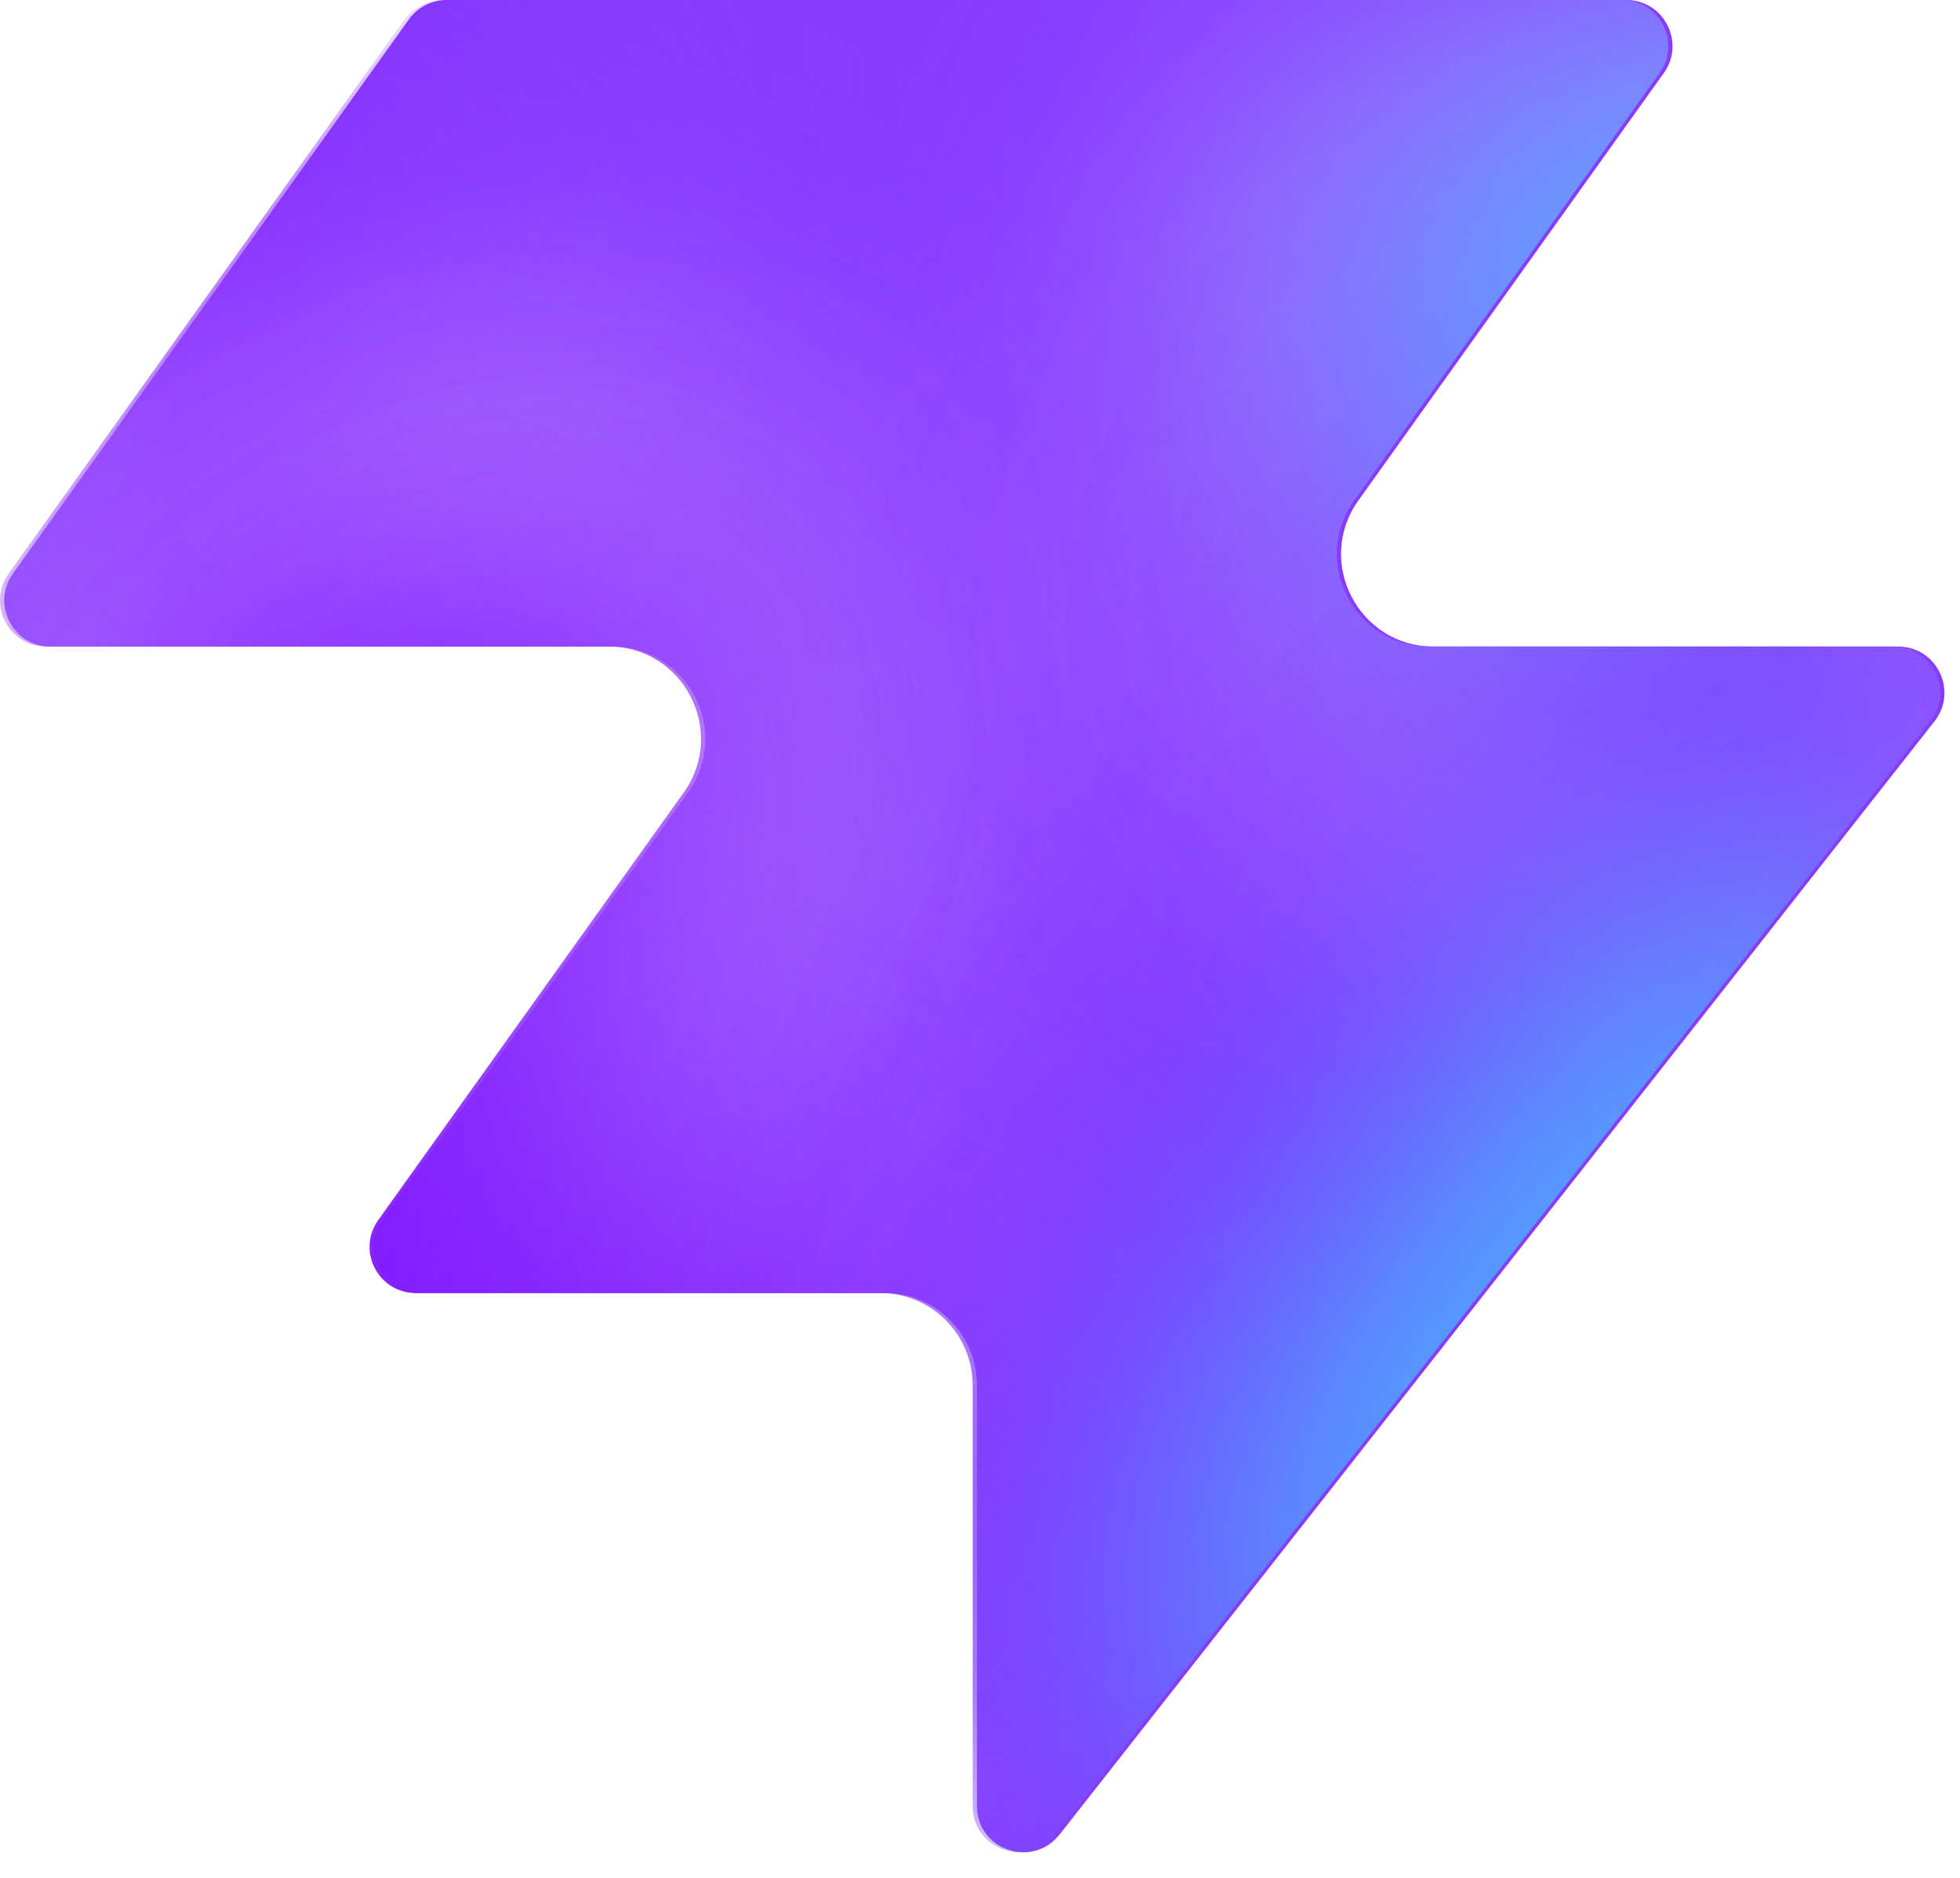
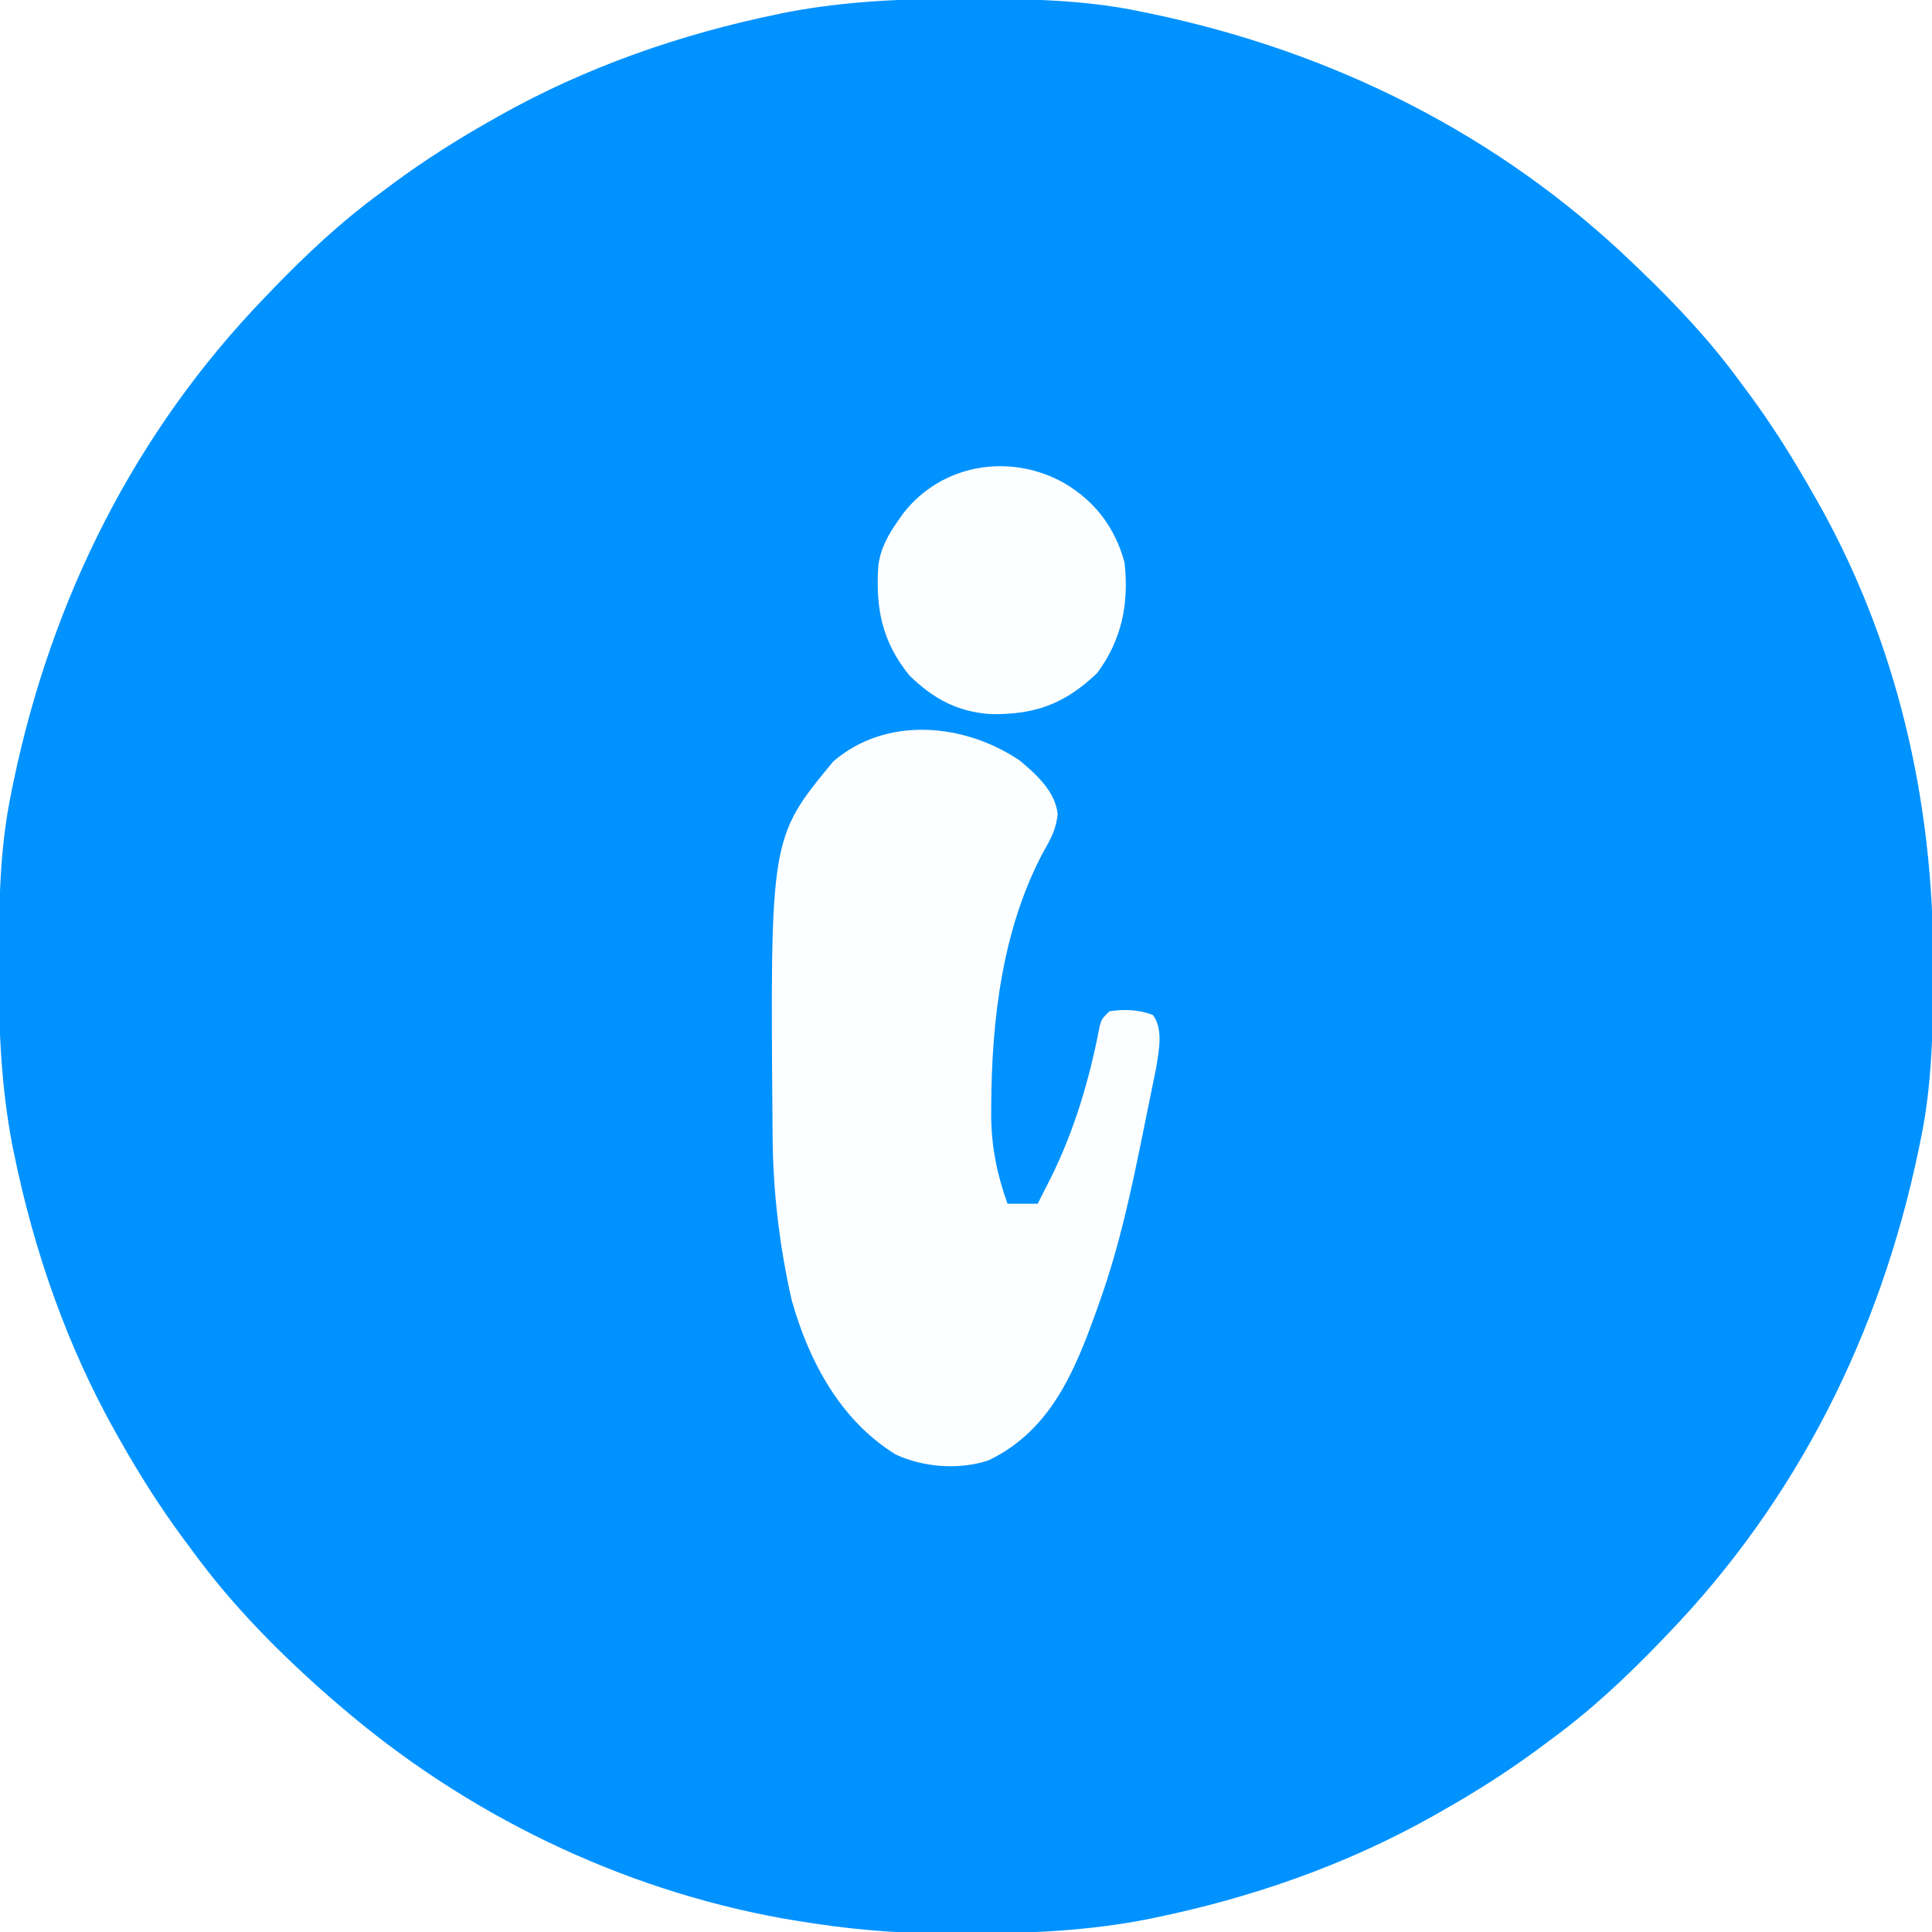
- <svg xmlns="http://www.w3.org/2000/svg" width="48" height="46" fill="none" viewBox="0 0 48 46">
-   <path fill="#863bff" d="M25.946 44.938c-.664.845-2.021.375-2.021-.698V33.937a2.26 2.26 0 0 0-2.262-2.262H10.287c-.92 0-1.456-1.04-.92-1.788l7.48-10.471c1.07-1.497 0-3.578-1.842-3.578H1.237c-.92 0-1.456-1.04-.92-1.788L10.013.474c.214-.297.556-.474.92-.474h28.894c.92 0 1.456 1.04.92 1.788l-7.48 10.471c-1.07 1.498 0 3.579 1.842 3.579h11.377c.943 0 1.473 1.088.89 1.83L25.947 44.94z" style="fill:#863bff;fill:color(display-p3 .525 .23 1);fill-opacity:1" />
-   <mask id="a" width="48" height="46" x="0" y="0" maskUnits="userSpaceOnUse" style="mask-type:alpha">
-     <path fill="#000" d="M25.842 44.938c-.664.844-2.021.375-2.021-.698V33.937a2.26 2.26 0 0 0-2.262-2.262H10.183c-.92 0-1.456-1.04-.92-1.788l7.48-10.471c1.07-1.498 0-3.579-1.842-3.579H1.133c-.92 0-1.456-1.04-.92-1.787L9.91.473c.214-.297.556-.474.92-.474h28.894c.92 0 1.456 1.04.92 1.788l-7.48 10.471c-1.07 1.498 0 3.578 1.842 3.578h11.377c.943 0 1.473 1.088.89 1.832L25.843 44.94z" style="fill:#000;fill-opacity:1" />
-   </mask>
-   <g mask="url(#a)">
-     <g filter="url(#b)">
-       <ellipse cx="5.508" cy="14.704" fill="#ede6ff" rx="5.508" ry="14.704" style="fill:#ede6ff;fill:color(display-p3 .927 .903 1);fill-opacity:1" transform="matrix(.00324 1 1 -.00324 -4.47 31.516)" />
-     </g>
-     <g filter="url(#c)">
-       <ellipse cx="10.399" cy="29.851" fill="#ede6ff" rx="10.399" ry="29.851" style="fill:#ede6ff;fill:color(display-p3 .927 .903 1);fill-opacity:1" transform="matrix(.00324 1 1 -.00324 -39.328 7.883)" />
-     </g>
-     <g filter="url(#d)">
-       <ellipse cx="5.508" cy="30.487" fill="#7e14ff" rx="5.508" ry="30.487" style="fill:#7e14ff;fill:color(display-p3 .492 .077 1);fill-opacity:1" transform="rotate(89.814 -25.913 -14.639)scale(1 -1)" />
-     </g>
-     <g filter="url(#e)">
-       <ellipse cx="5.508" cy="30.599" fill="#7e14ff" rx="5.508" ry="30.599" style="fill:#7e14ff;fill:color(display-p3 .492 .077 1);fill-opacity:1" transform="rotate(89.814 -32.644 -3.334)scale(1 -1)" />
-     </g>
-     <g filter="url(#f)">
-       <ellipse cx="5.508" cy="30.599" fill="#7e14ff" rx="5.508" ry="30.599" style="fill:#7e14ff;fill:color(display-p3 .492 .077 1);fill-opacity:1" transform="matrix(.00324 1 1 -.00324 -34.34 30.47)" />
-     </g>
-     <g filter="url(#g)">
-       <ellipse cx="14.072" cy="22.078" fill="#ede6ff" rx="14.072" ry="22.078" style="fill:#ede6ff;fill:color(display-p3 .927 .903 1);fill-opacity:1" transform="rotate(93.35 24.506 48.493)scale(-1 1)" />
-     </g>
-     <g filter="url(#h)">
-       <ellipse cx="3.47" cy="21.501" fill="#7e14ff" rx="3.47" ry="21.501" style="fill:#7e14ff;fill:color(display-p3 .492 .077 1);fill-opacity:1" transform="rotate(89.009 28.708 47.59)scale(-1 1)" />
-     </g>
-     <g filter="url(#i)">
-       <ellipse cx="3.47" cy="21.501" fill="#7e14ff" rx="3.47" ry="21.501" style="fill:#7e14ff;fill:color(display-p3 .492 .077 1);fill-opacity:1" transform="rotate(89.009 28.708 47.59)scale(-1 1)" />
-     </g>
-     <g filter="url(#j)">
-       <ellipse cx=".387" cy="8.972" fill="#7e14ff" rx="4.407" ry="29.108" style="fill:#7e14ff;fill:color(display-p3 .492 .077 1);fill-opacity:1" transform="rotate(39.51 .387 8.972)" />
-     </g>
-     <g filter="url(#k)">
-       <ellipse cx="47.523" cy="-6.092" fill="#7e14ff" rx="4.407" ry="29.108" style="fill:#7e14ff;fill:color(display-p3 .492 .077 1);fill-opacity:1" transform="rotate(37.892 47.523 -6.092)" />
-     </g>
-     <g filter="url(#l)">
-       <ellipse cx="41.412" cy="6.333" fill="#47bfff" rx="5.971" ry="9.665" style="fill:#47bfff;fill:color(display-p3 .28 .748 1);fill-opacity:1" transform="rotate(37.892 41.412 6.333)" />
-     </g>
-     <g filter="url(#m)">
-       <ellipse cx="-1.879" cy="38.332" fill="#7e14ff" rx="4.407" ry="29.108" style="fill:#7e14ff;fill:color(display-p3 .492 .077 1);fill-opacity:1" transform="rotate(37.892 -1.88 38.332)" />
-     </g>
-     <g filter="url(#n)">
-       <ellipse cx="-1.879" cy="38.332" fill="#7e14ff" rx="4.407" ry="29.108" style="fill:#7e14ff;fill:color(display-p3 .492 .077 1);fill-opacity:1" transform="rotate(37.892 -1.88 38.332)" />
-     </g>
-     <g filter="url(#o)">
-       <ellipse cx="35.651" cy="29.907" fill="#7e14ff" rx="4.407" ry="29.108" style="fill:#7e14ff;fill:color(display-p3 .492 .077 1);fill-opacity:1" transform="rotate(37.892 35.651 29.907)" />
-     </g>
-     <g filter="url(#p)">
-       <ellipse cx="38.418" cy="32.4" fill="#47bfff" rx="5.971" ry="15.297" style="fill:#47bfff;fill:color(display-p3 .28 .748 1);fill-opacity:1" transform="rotate(37.892 38.418 32.4)" />
-     </g>
-   </g>
-   <defs>
-     <filter id="b" width="60.045" height="41.654" x="-19.77" y="16.149" color-interpolation-filters="sRGB" filterUnits="userSpaceOnUse">
-       <feFlood flood-opacity="0" result="BackgroundImageFix" />
-       <feBlend in="SourceGraphic" in2="BackgroundImageFix" result="shape" />
-       <feGaussianBlur result="effect1_foregroundBlur_2002_17158" stdDeviation="7.659" />
-     </filter>
-     <filter id="c" width="90.34" height="51.437" x="-54.613" y="-7.533" color-interpolation-filters="sRGB" filterUnits="userSpaceOnUse">
-       <feFlood flood-opacity="0" result="BackgroundImageFix" />
-       <feBlend in="SourceGraphic" in2="BackgroundImageFix" result="shape" />
-       <feGaussianBlur result="effect1_foregroundBlur_2002_17158" stdDeviation="7.659" />
-     </filter>
-     <filter id="d" width="79.355" height="29.4" x="-49.64" y="2.03" color-interpolation-filters="sRGB" filterUnits="userSpaceOnUse">
-       <feFlood flood-opacity="0" result="BackgroundImageFix" />
-       <feBlend in="SourceGraphic" in2="BackgroundImageFix" result="shape" />
-       <feGaussianBlur result="effect1_foregroundBlur_2002_17158" stdDeviation="4.596" />
-     </filter>
-     <filter id="e" width="79.579" height="29.4" x="-45.045" y="20.029" color-interpolation-filters="sRGB" filterUnits="userSpaceOnUse">
-       <feFlood flood-opacity="0" result="BackgroundImageFix" />
-       <feBlend in="SourceGraphic" in2="BackgroundImageFix" result="shape" />
-       <feGaussianBlur result="effect1_foregroundBlur_2002_17158" stdDeviation="4.596" />
-     </filter>
-     <filter id="f" width="79.579" height="29.4" x="-43.513" y="21.178" color-interpolation-filters="sRGB" filterUnits="userSpaceOnUse">
-       <feFlood flood-opacity="0" result="BackgroundImageFix" />
-       <feBlend in="SourceGraphic" in2="BackgroundImageFix" result="shape" />
-       <feGaussianBlur result="effect1_foregroundBlur_2002_17158" stdDeviation="4.596" />
-     </filter>
-     <filter id="g" width="74.749" height="58.852" x="15.756" y="-17.901" color-interpolation-filters="sRGB" filterUnits="userSpaceOnUse">
-       <feFlood flood-opacity="0" result="BackgroundImageFix" />
-       <feBlend in="SourceGraphic" in2="BackgroundImageFix" result="shape" />
-       <feGaussianBlur result="effect1_foregroundBlur_2002_17158" stdDeviation="7.659" />
-     </filter>
-     <filter id="h" width="61.377" height="25.362" x="23.548" y="2.284" color-interpolation-filters="sRGB" filterUnits="userSpaceOnUse">
-       <feFlood flood-opacity="0" result="BackgroundImageFix" />
-       <feBlend in="SourceGraphic" in2="BackgroundImageFix" result="shape" />
-       <feGaussianBlur result="effect1_foregroundBlur_2002_17158" stdDeviation="4.596" />
-     </filter>
-     <filter id="i" width="61.377" height="25.362" x="23.548" y="2.284" color-interpolation-filters="sRGB" filterUnits="userSpaceOnUse">
-       <feFlood flood-opacity="0" result="BackgroundImageFix" />
-       <feBlend in="SourceGraphic" in2="BackgroundImageFix" result="shape" />
-       <feGaussianBlur result="effect1_foregroundBlur_2002_17158" stdDeviation="4.596" />
-     </filter>
-     <filter id="j" width="56.045" height="63.649" x="-27.636" y="-22.853" color-interpolation-filters="sRGB" filterUnits="userSpaceOnUse">
-       <feFlood flood-opacity="0" result="BackgroundImageFix" />
-       <feBlend in="SourceGraphic" in2="BackgroundImageFix" result="shape" />
-       <feGaussianBlur result="effect1_foregroundBlur_2002_17158" stdDeviation="4.596" />
-     </filter>
-     <filter id="k" width="54.814" height="64.646" x="20.116" y="-38.415" color-interpolation-filters="sRGB" filterUnits="userSpaceOnUse">
-       <feFlood flood-opacity="0" result="BackgroundImageFix" />
-       <feBlend in="SourceGraphic" in2="BackgroundImageFix" result="shape" />
-       <feGaussianBlur result="effect1_foregroundBlur_2002_17158" stdDeviation="4.596" />
-     </filter>
-     <filter id="l" width="33.541" height="35.313" x="24.641" y="-11.323" color-interpolation-filters="sRGB" filterUnits="userSpaceOnUse">
-       <feFlood flood-opacity="0" result="BackgroundImageFix" />
-       <feBlend in="SourceGraphic" in2="BackgroundImageFix" result="shape" />
-       <feGaussianBlur result="effect1_foregroundBlur_2002_17158" stdDeviation="4.596" />
-     </filter>
-     <filter id="m" width="54.814" height="64.646" x="-29.286" y="6.009" color-interpolation-filters="sRGB" filterUnits="userSpaceOnUse">
-       <feFlood flood-opacity="0" result="BackgroundImageFix" />
-       <feBlend in="SourceGraphic" in2="BackgroundImageFix" result="shape" />
-       <feGaussianBlur result="effect1_foregroundBlur_2002_17158" stdDeviation="4.596" />
-     </filter>
-     <filter id="n" width="54.814" height="64.646" x="-29.286" y="6.009" color-interpolation-filters="sRGB" filterUnits="userSpaceOnUse">
-       <feFlood flood-opacity="0" result="BackgroundImageFix" />
-       <feBlend in="SourceGraphic" in2="BackgroundImageFix" result="shape" />
-       <feGaussianBlur result="effect1_foregroundBlur_2002_17158" stdDeviation="4.596" />
-     </filter>
-     <filter id="o" width="54.814" height="64.646" x="8.244" y="-2.416" color-interpolation-filters="sRGB" filterUnits="userSpaceOnUse">
-       <feFlood flood-opacity="0" result="BackgroundImageFix" />
-       <feBlend in="SourceGraphic" in2="BackgroundImageFix" result="shape" />
-       <feGaussianBlur result="effect1_foregroundBlur_2002_17158" stdDeviation="4.596" />
-     </filter>
-     <filter id="p" width="39.409" height="43.623" x="18.713" y="10.588" color-interpolation-filters="sRGB" filterUnits="userSpaceOnUse">
-       <feFlood flood-opacity="0" result="BackgroundImageFix" />
-       <feBlend in="SourceGraphic" in2="BackgroundImageFix" result="shape" />
-       <feGaussianBlur result="effect1_foregroundBlur_2002_17158" stdDeviation="4.596" />
-     </filter>
-   </defs>
+ <svg xmlns="http://www.w3.org/2000/svg" version="1.1" width="512" height="512">
+   <path d="M0 0 C1.018 0.002 2.036 0.004 3.085 0.007 C17.694 0.056 32.026 0.307 46.375 3.312 C47.35 3.511 48.325 3.71 49.329 3.915 C97.711 14.035 141.699 35.952 177.375 70.312 C178.364 71.261 178.364 71.261 179.373 72.228 C188.861 81.372 197.601 90.67 205.375 101.312 C206.233 102.464 207.091 103.615 207.949 104.766 C213.987 112.957 219.346 121.471 224.375 130.312 C224.739 130.944 225.104 131.576 225.479 132.227 C247.085 169.975 256.852 212.742 256.688 255.938 C256.685 256.955 256.683 257.973 256.681 259.022 C256.631 273.631 256.38 287.963 253.375 302.312 C253.077 303.775 253.077 303.775 252.773 305.267 C242.652 353.648 220.736 397.637 186.375 433.312 C185.743 433.972 185.111 434.631 184.459 435.311 C175.315 444.799 166.018 453.539 155.375 461.312 C154.224 462.171 153.073 463.029 151.922 463.887 C143.732 469.924 135.23 475.307 126.375 480.312 C125.668 480.715 124.961 481.117 124.232 481.531 C101.097 494.557 75.925 503.306 49.938 508.625 C49.219 508.772 48.5 508.92 47.759 509.072 C33.083 511.861 18.558 512.661 3.648 512.628 C0.708 512.625 -2.23 512.649 -5.17 512.674 C-18.543 512.718 -31.439 511.513 -44.625 509.312 C-46.331 509.03 -46.331 509.03 -48.071 508.742 C-91.338 500.97 -132.388 480.983 -165.625 452.312 C-166.37 451.678 -167.115 451.044 -167.883 450.391 C-181.388 438.579 -194.059 425.829 -204.625 411.312 C-205.481 410.163 -206.338 409.013 -207.195 407.863 C-213.235 399.673 -218.619 391.169 -223.625 382.312 C-224.027 381.605 -224.429 380.898 -224.844 380.169 C-237.869 357.034 -246.618 331.863 -251.938 305.875 C-252.085 305.156 -252.232 304.437 -252.384 303.697 C-255.358 288.05 -255.998 272.577 -255.938 256.688 C-255.935 255.67 -255.933 254.652 -255.931 253.603 C-255.881 238.994 -255.63 224.662 -252.625 210.312 C-252.426 209.338 -252.228 208.363 -252.023 207.358 C-241.902 158.977 -219.986 114.988 -185.625 79.312 C-184.993 78.653 -184.361 77.994 -183.709 77.314 C-174.565 67.826 -165.268 59.086 -154.625 51.312 C-153.474 50.454 -152.323 49.596 -151.172 48.738 C-142.982 42.701 -134.48 37.318 -125.625 32.312 C-124.918 31.91 -124.211 31.508 -123.482 31.094 C-100.347 18.068 -75.175 9.319 -49.188 4 C-48.469 3.853 -47.75 3.705 -47.009 3.553 C-31.363 0.58 -15.889 -0.061 0 0 Z " fill="#0092FF" transform="translate(255.625,-0.3125)" />
+   <path d="M0 0 C4.429 3.64 9.474 8.277 10.109 14.184 C9.755 18.244 8.169 21.032 6.195 24.496 C-4.55 44.784 -7.37 68.703 -7.492 91.371 C-7.501 92.841 -7.501 92.841 -7.509 94.341 C-7.426 102.523 -5.943 109.799 -3.18 117.496 C-0.54 117.496 2.1 117.496 4.82 117.496 C5.083 116.969 5.346 116.442 5.617 115.898 C6.511 114.114 7.42 112.336 8.336 110.562 C14.656 97.795 18.602 84.283 21.282 70.304 C21.82 68.496 21.82 68.496 23.82 66.496 C27.825 65.901 31.607 66.022 35.383 67.496 C38.164 71.366 36.917 76.852 36.241 81.347 C35.979 82.679 35.708 84.008 35.43 85.336 C35.284 86.061 35.138 86.786 34.988 87.534 C34.678 89.063 34.366 90.592 34.049 92.119 C33.578 94.395 33.118 96.673 32.66 98.951 C29.663 113.755 26.553 128.419 21.508 142.684 C21.115 143.799 20.723 144.915 20.319 146.064 C14.523 162.223 8.075 177.672 -8.18 185.496 C-15.964 188.091 -25.376 187.394 -32.797 183.965 C-47.468 174.922 -55.814 159.237 -60.375 143.051 C-63.55 129.026 -65.294 114.667 -65.418 100.293 C-65.428 99.345 -65.438 98.397 -65.448 97.42 C-66.078 20.521 -66.078 20.521 -49.355 0.289 C-35.405 -11.731 -14.836 -9.963 0 0 Z " fill="#FDFEFF" transform="translate(270.1797,201.5039)" />
+   <path d="M0 0 C8.217 4.845 13.462 11.789 16 21 C17.245 31.829 15.328 41.528 8.75 50.375 C0.187 58.549 -7.731 61.465 -19.531 61.242 C-28.345 60.627 -34.692 57.154 -41 51 C-48.272 42.065 -49.984 33.195 -49.243 21.917 C-48.661 17.327 -46.617 13.729 -44 10 C-43.542 9.345 -43.085 8.69 -42.613 8.016 C-32.389 -5.094 -14.383 -8.043 0 0 Z " fill="#FCFEFF" transform="translate(282,128)" />
</svg>
